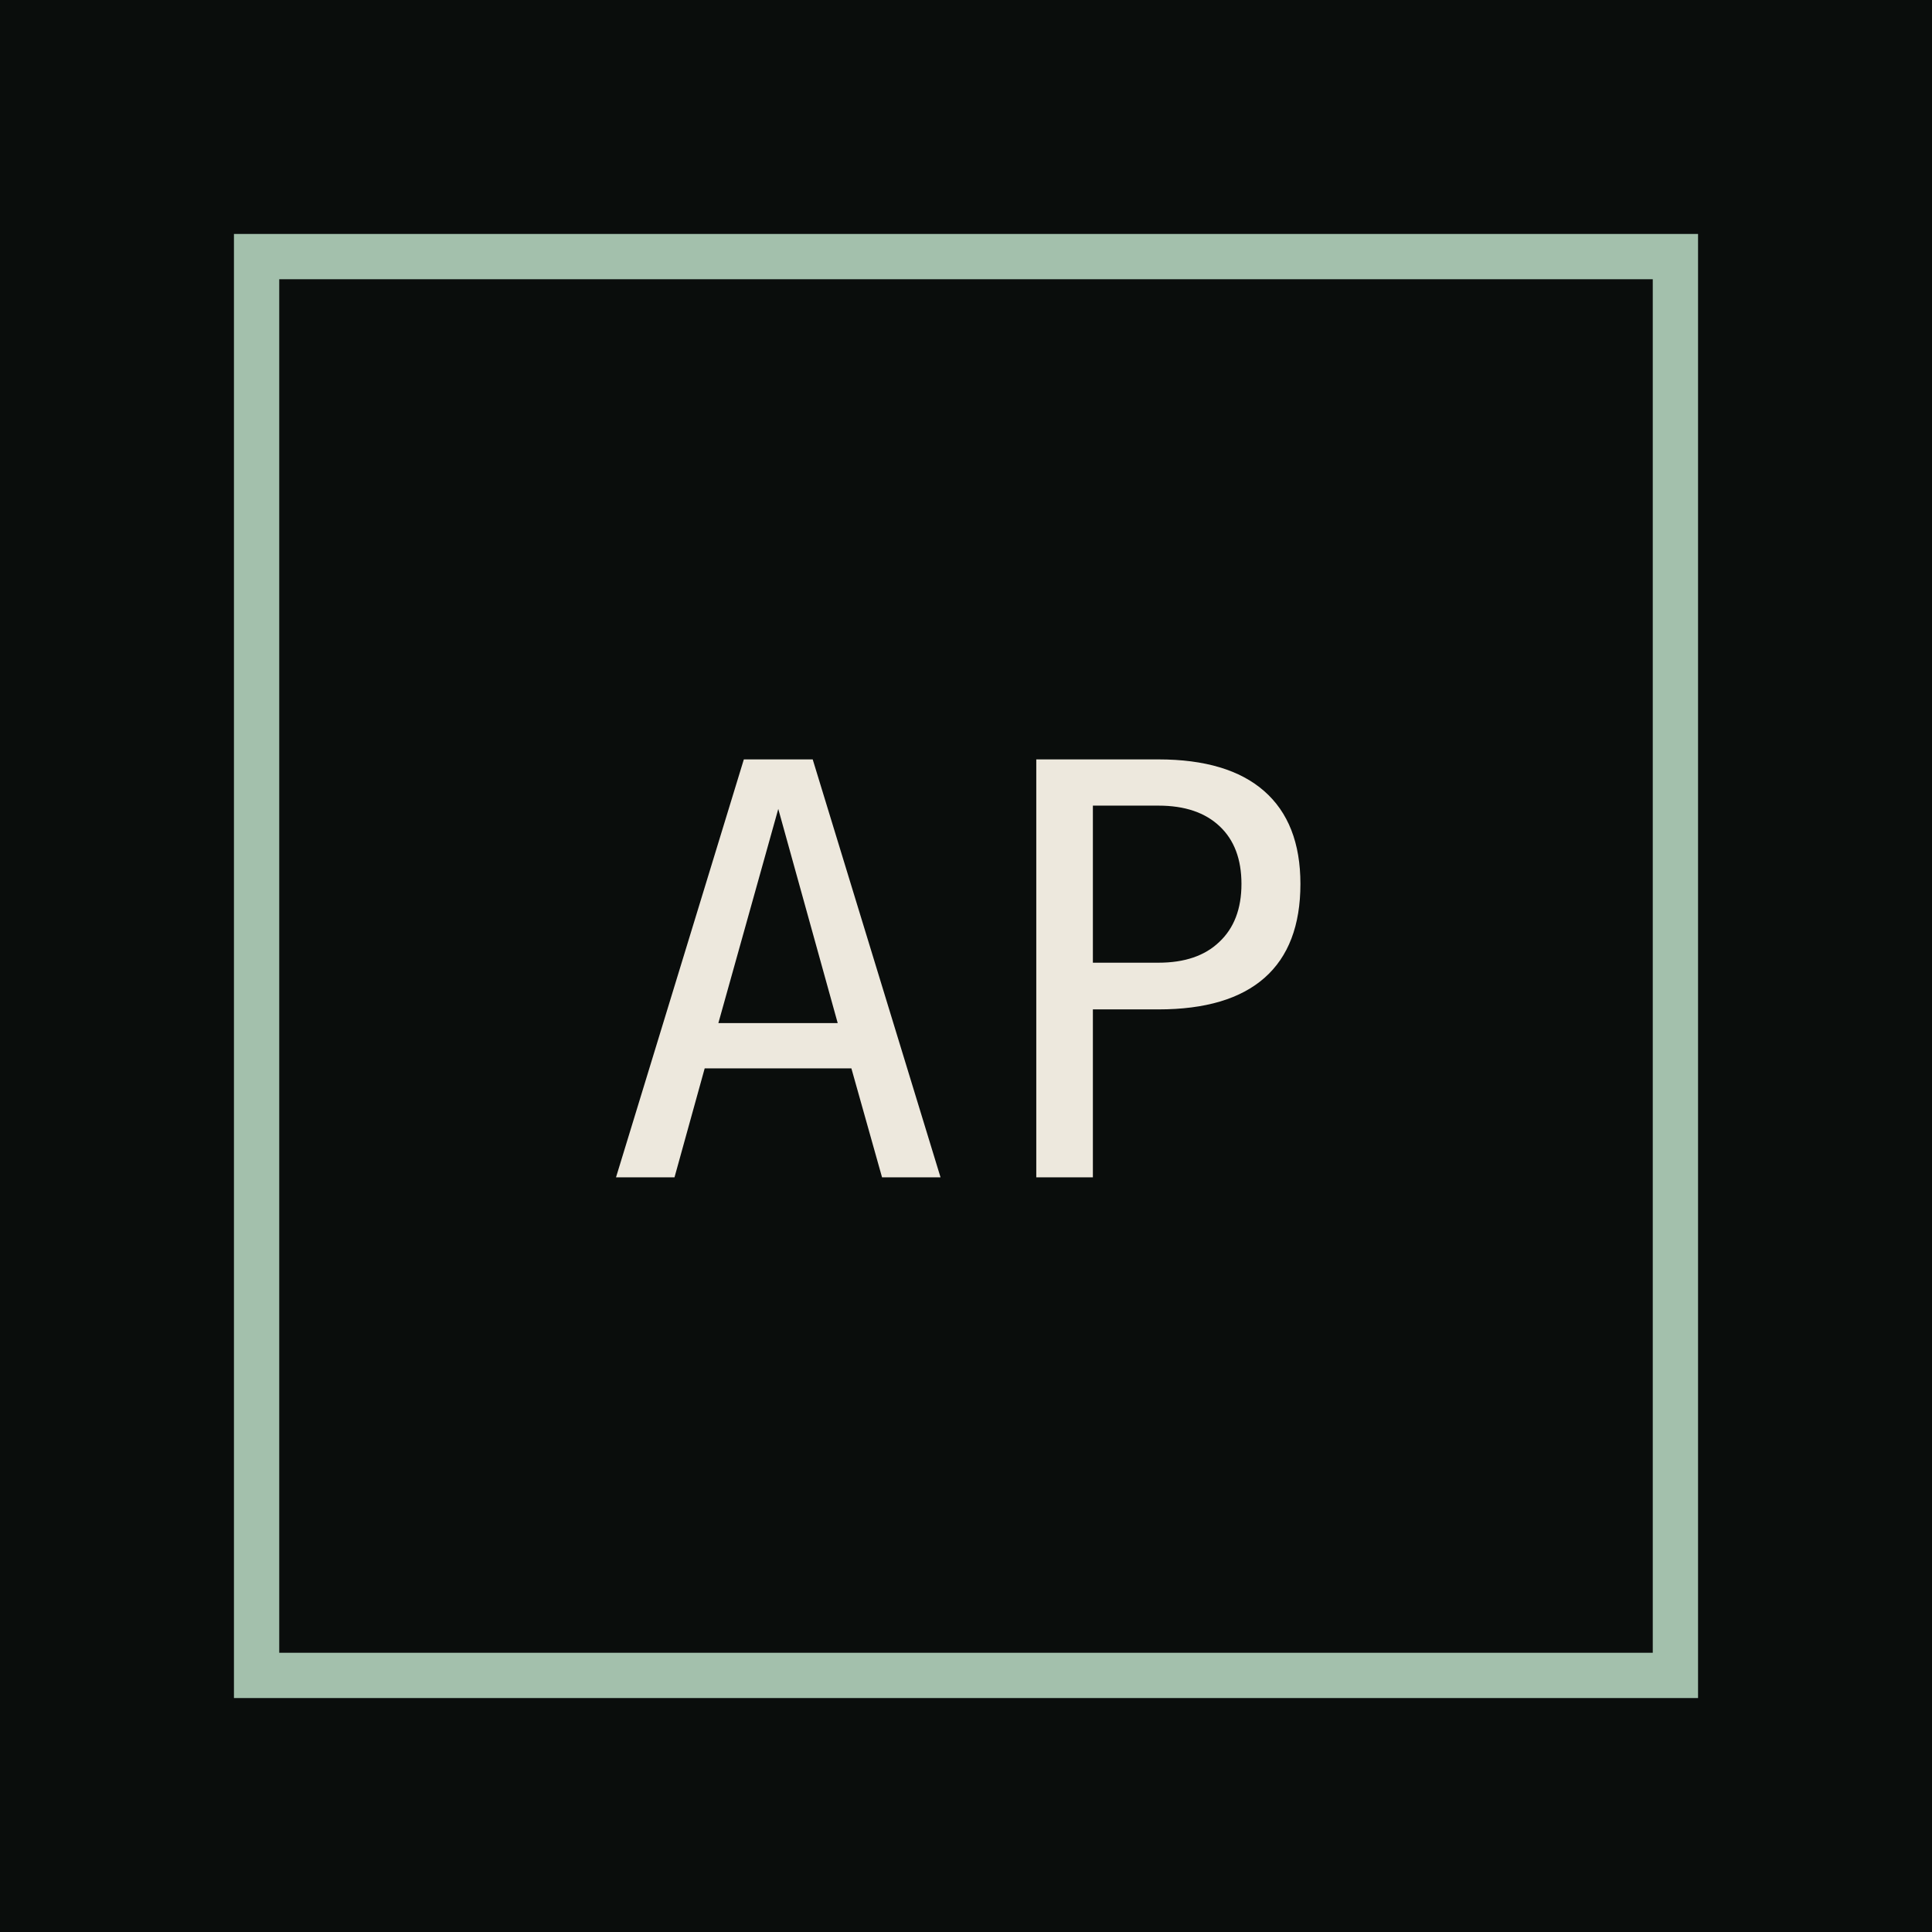
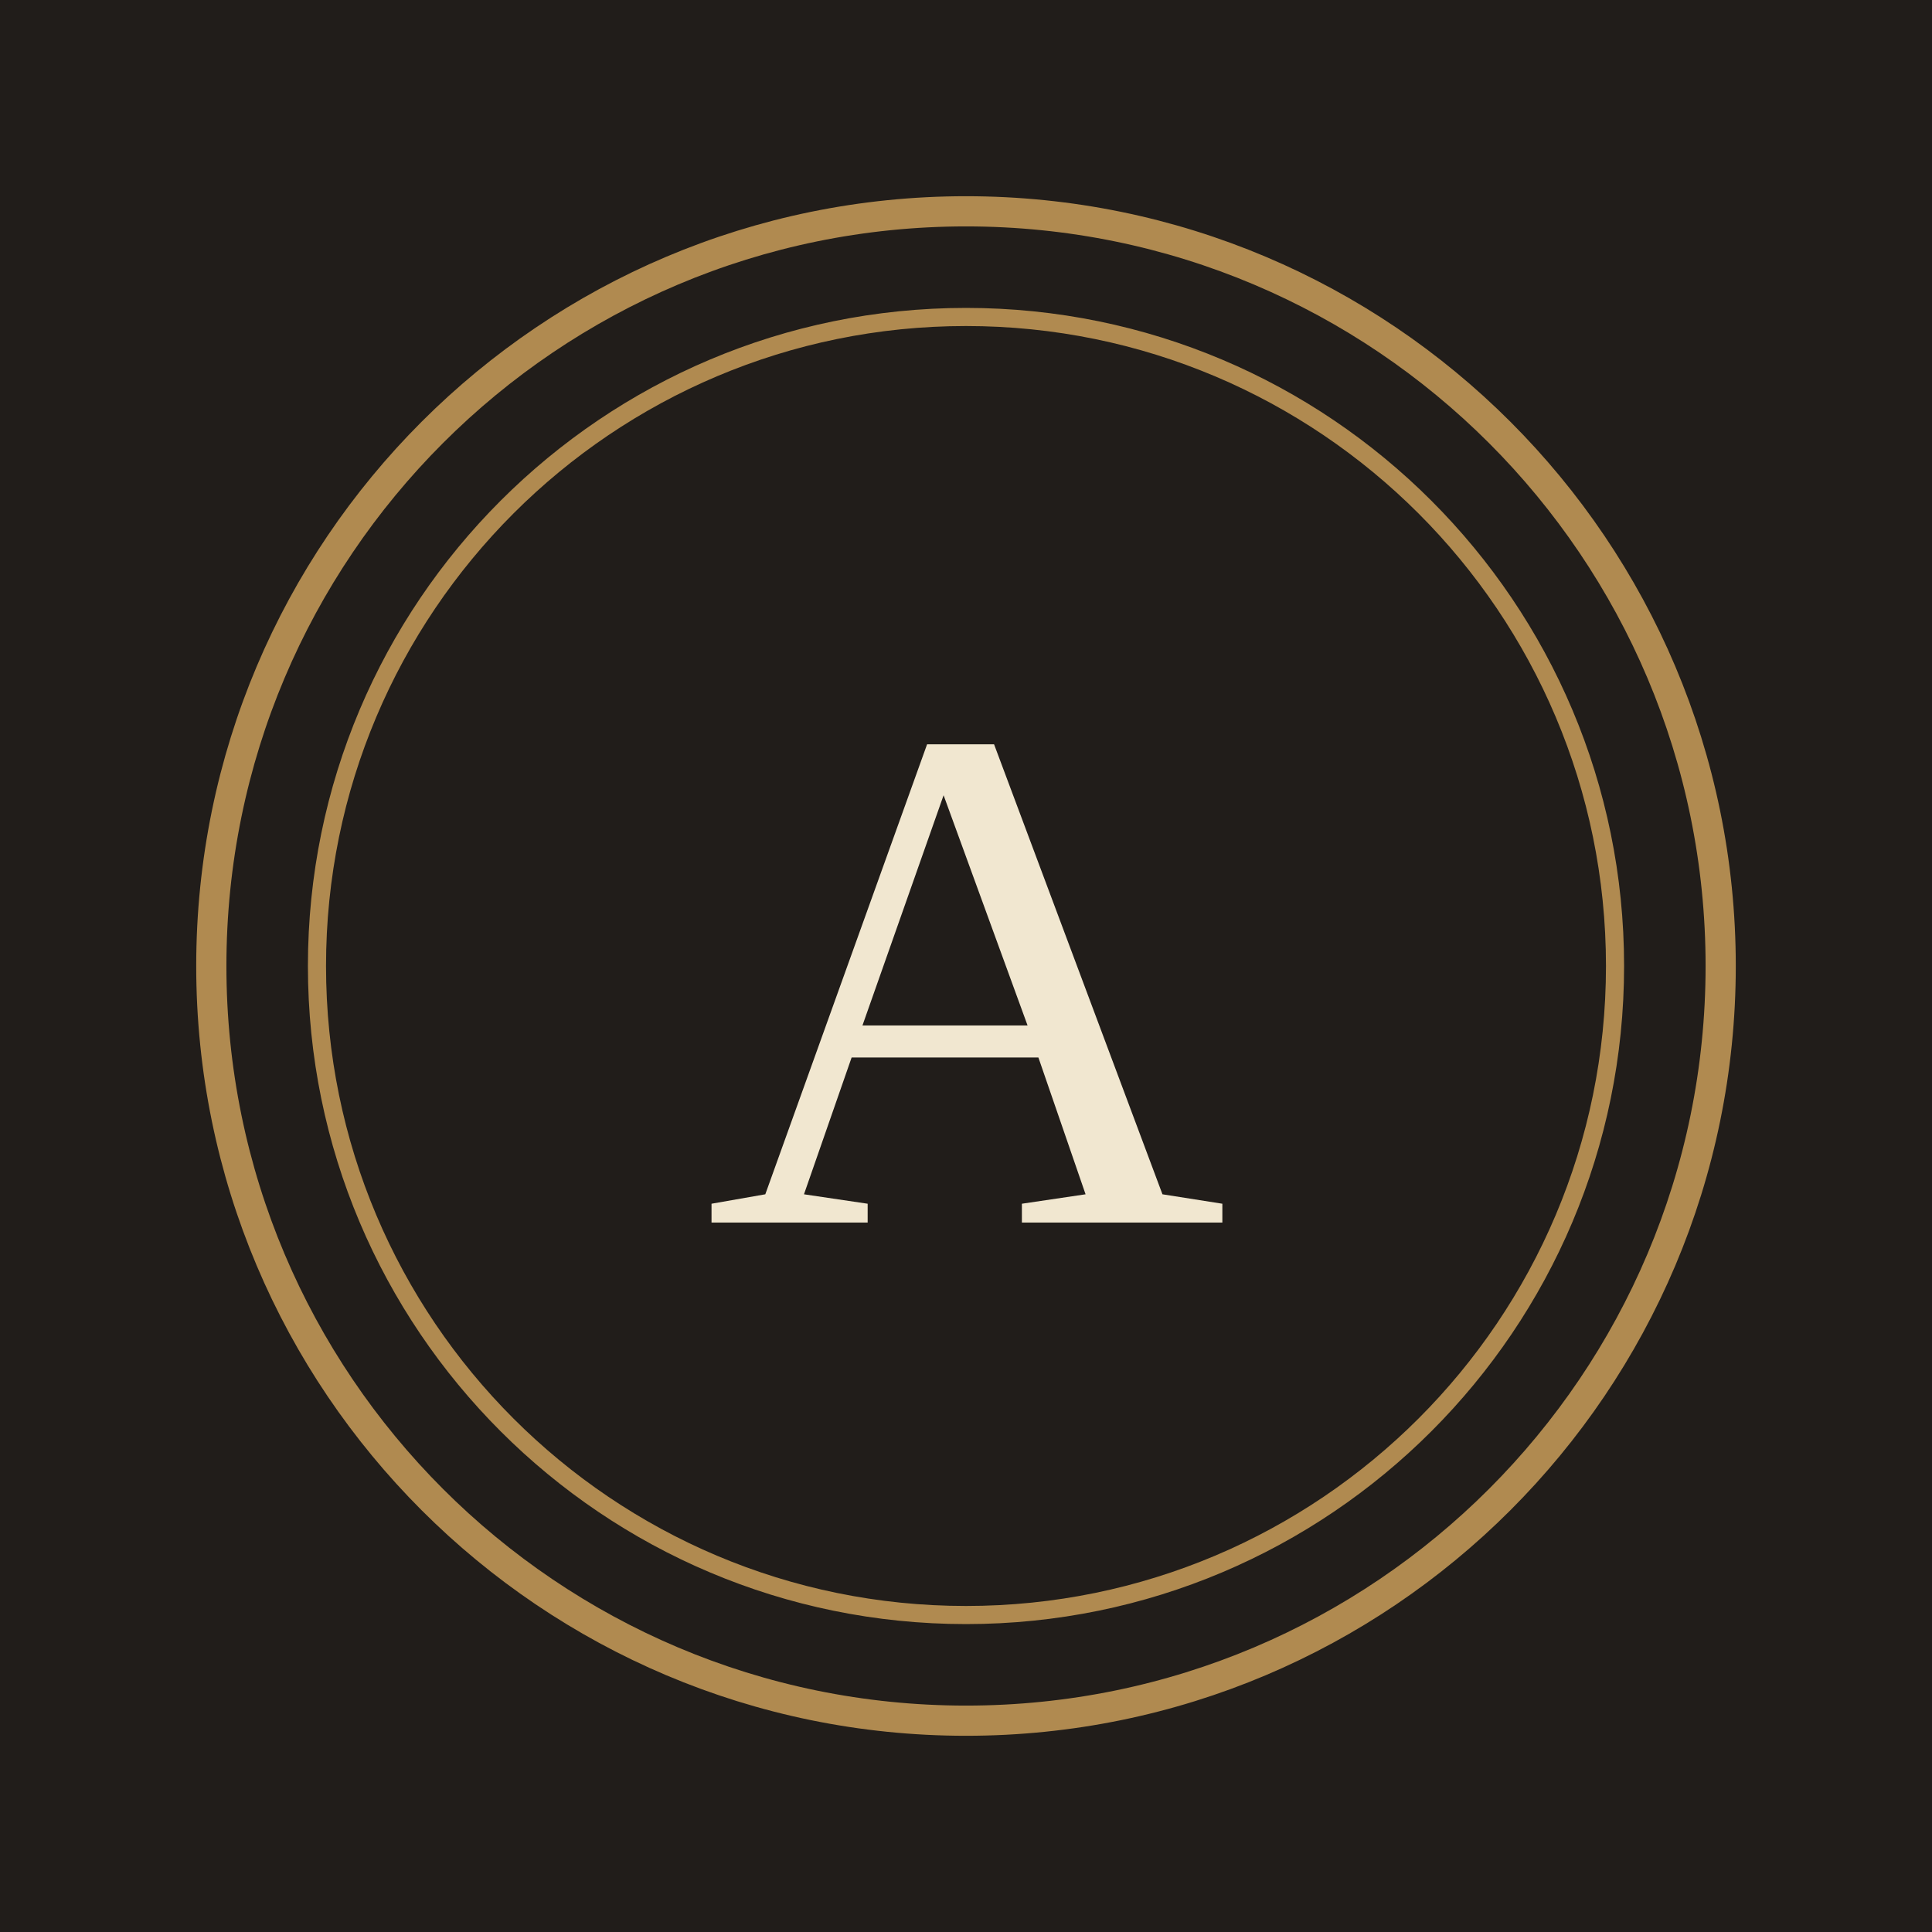
<svg xmlns="http://www.w3.org/2000/svg" viewBox="0 0 64 64">
-   <rect width="64" height="64" fill="#0a0d0c" />
-   <rect x="8.5" y="8.5" width="47" height="47" fill="none" stroke="#a3c0ac" stroke-width="1.5" />
-   <text x="32" y="39" text-anchor="middle" font-family="ui-monospace, SFMono-Regular, Menlo, monospace" font-size="19" letter-spacing="1" fill="#ede8dd">AP</text>
+   <rect width="64" height="64" fill="#211d1a" />
+   <circle cx="32" cy="32" r="25" fill="none" stroke="#b08a50" stroke-width="1" />
+   <circle cx="32" cy="32" r="21.5" fill="none" stroke="#b08a50" stroke-width="0.6" />
+   <text x="32" y="40.5" text-anchor="middle" font-family="Garamond, 'Times New Roman', serif" font-size="24" fill="#f1e7d0">A</text>
</svg>
